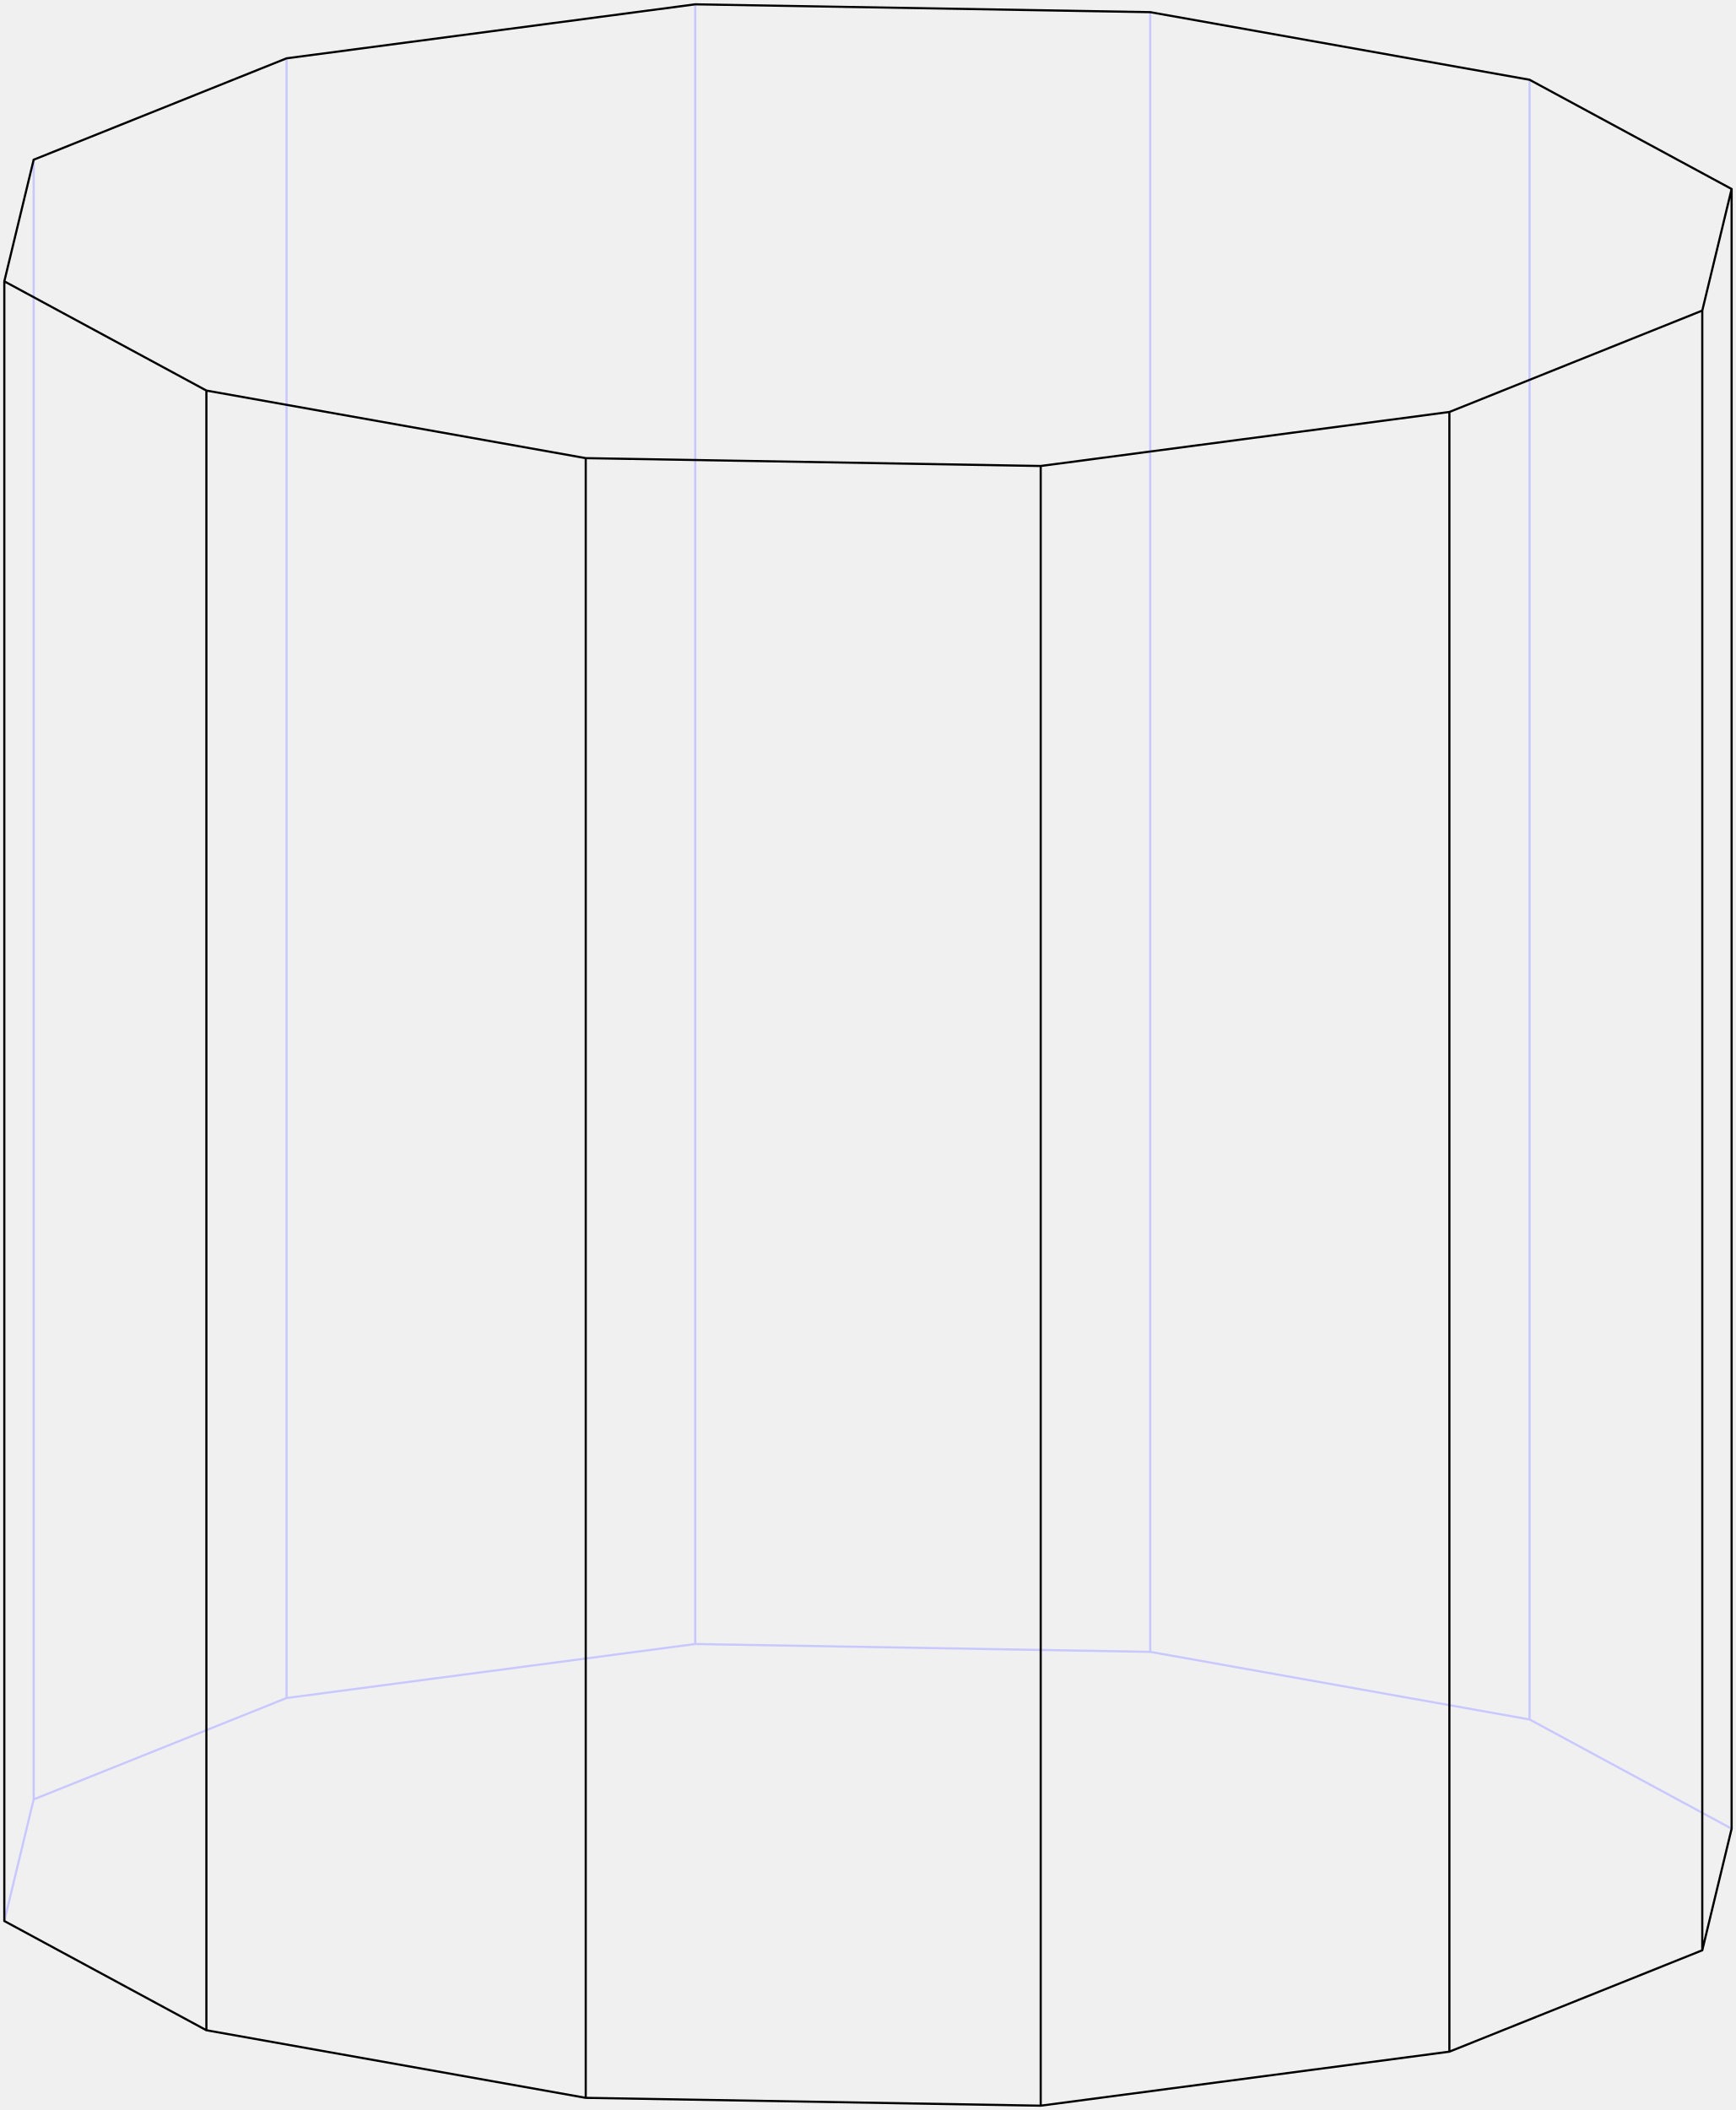
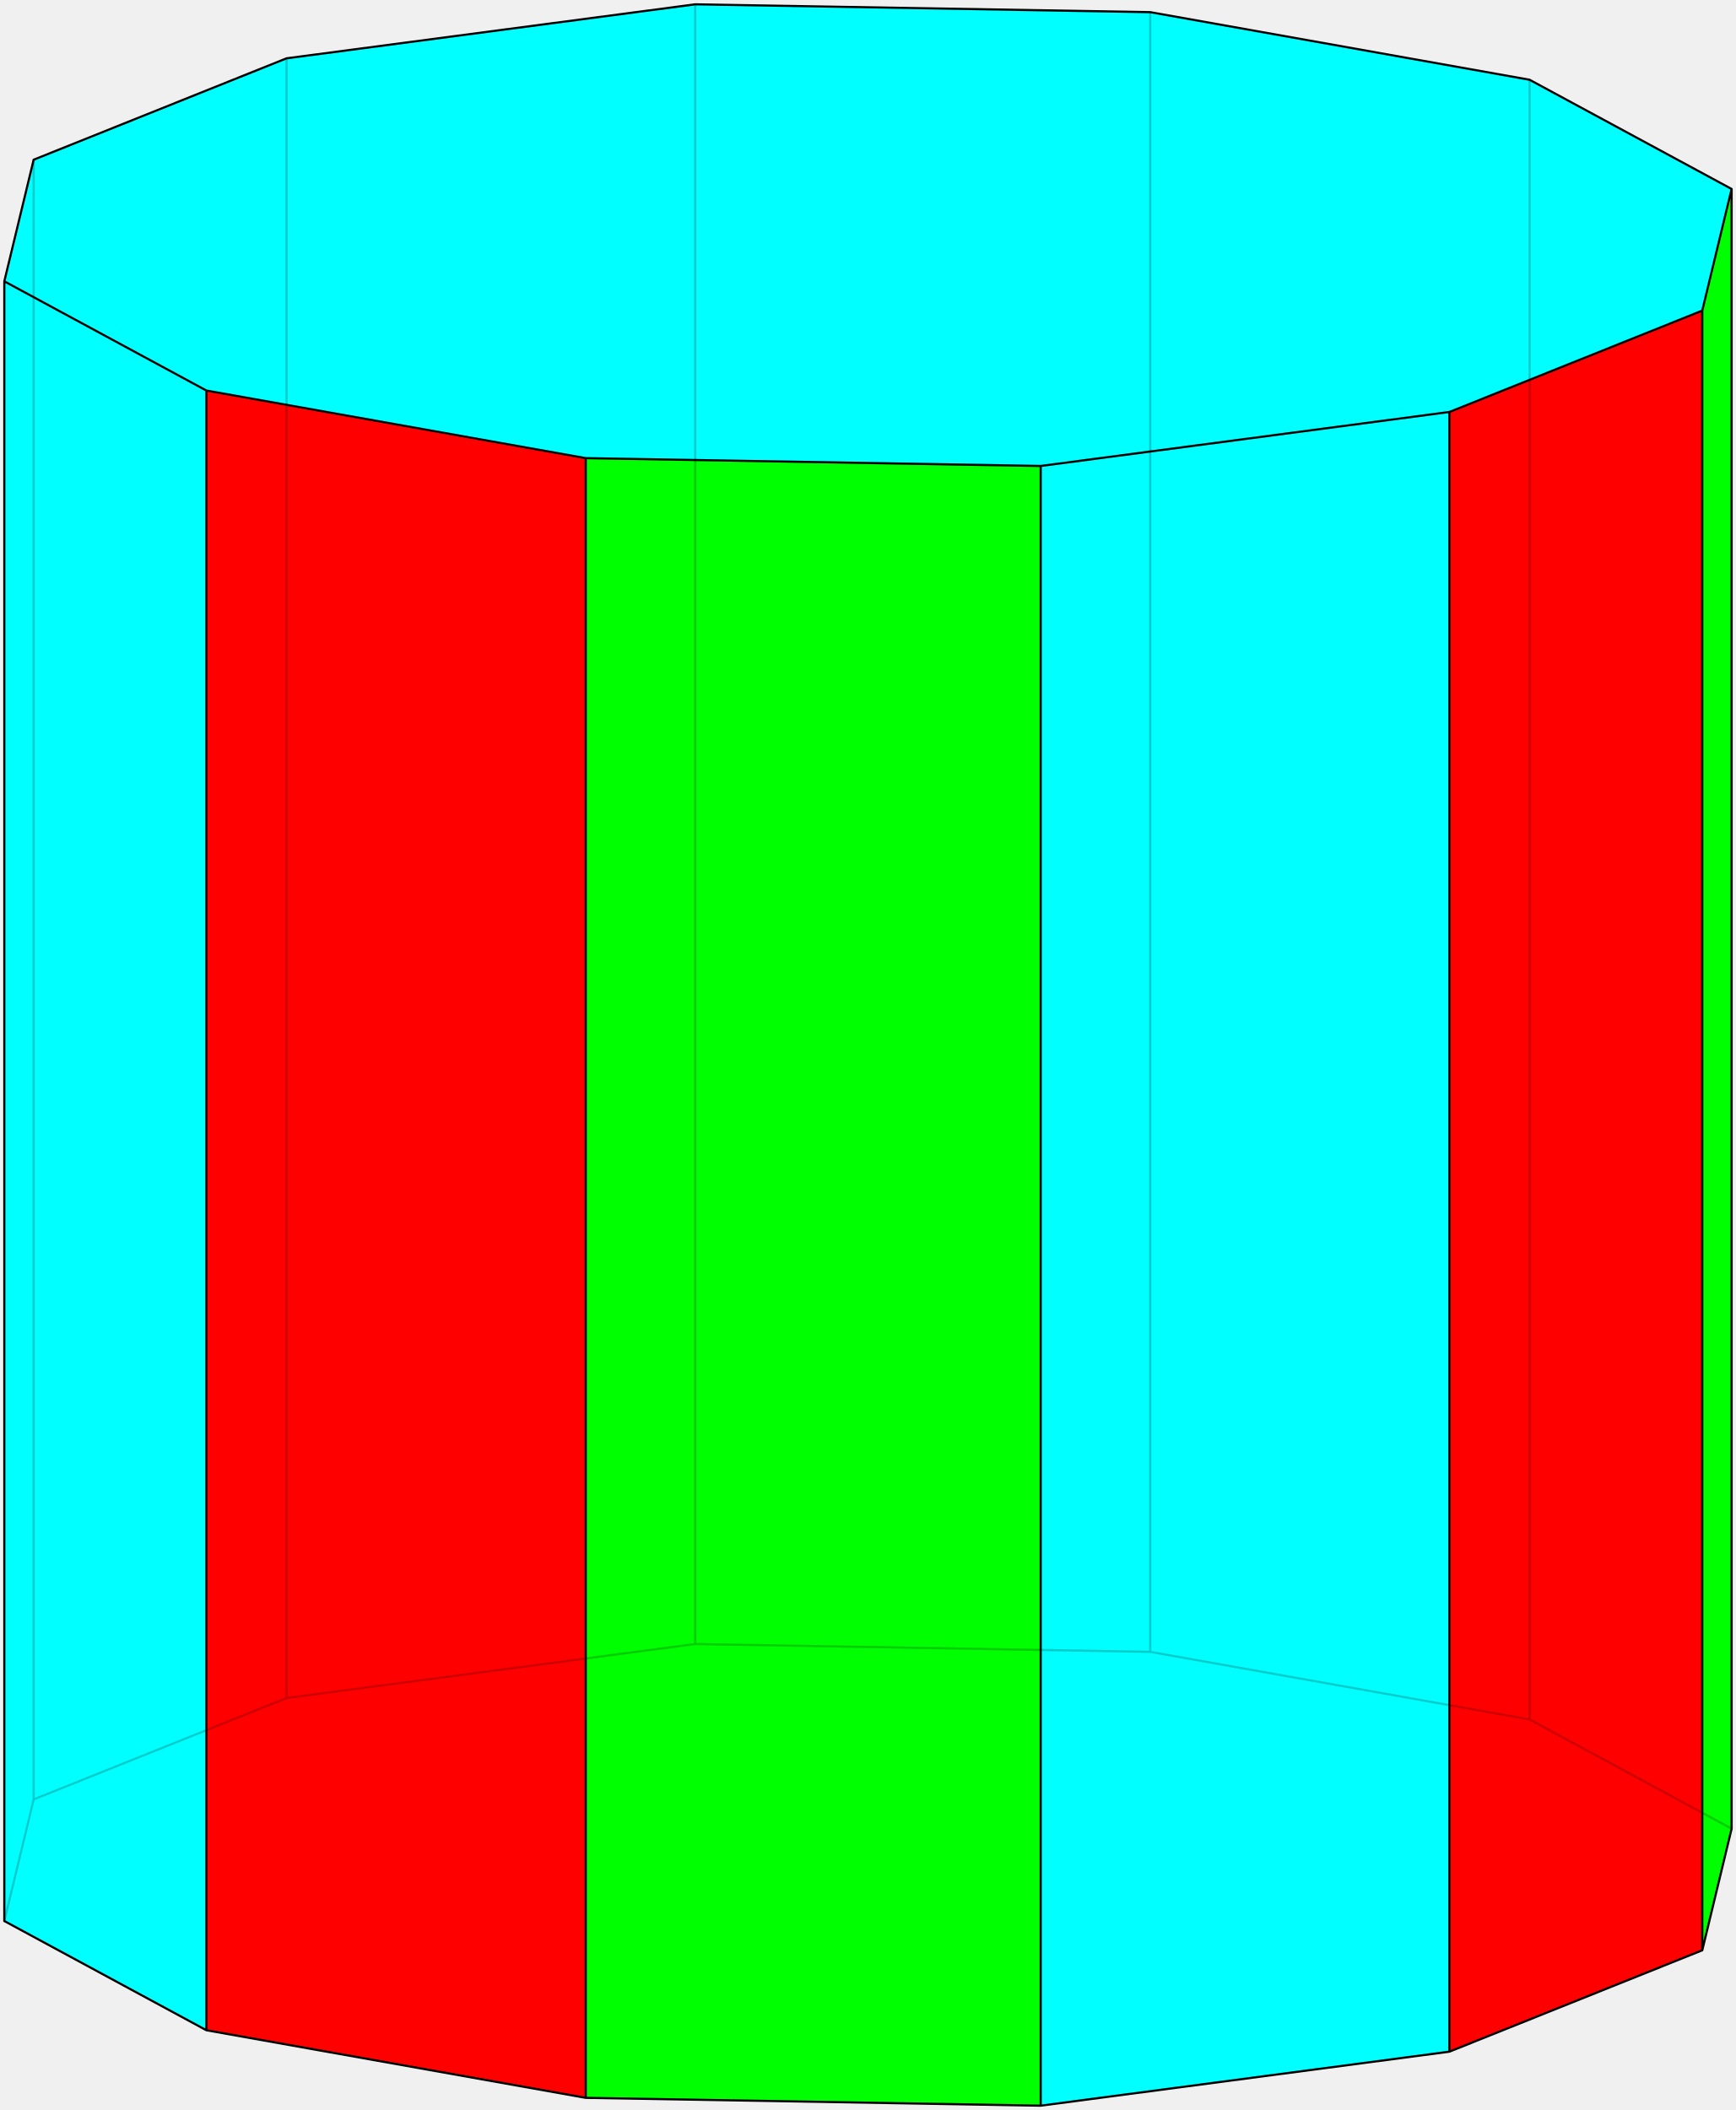
- <svg xmlns="http://www.w3.org/2000/svg" viewBox="-402 -488.594 804.0 977.187" version="1.1" width="804.0" height="977.187">
+ <svg xmlns="http://www.w3.org/2000/svg" viewBox="-401.903 -488.475 803.805 976.95" version="1.1" width="803.805" height="976.95">
  <style type="text/css">.edge {
  fill: None;
  fill-opacity: 0.0;
  stroke-linecap: round;
}
.visible .edge {
  stroke: #000000;
  stroke-opacity: 1.0;
  stroke-width: 1.0;
}
.hidden .edge {
-   stroke: #C8C8FF;
-   stroke-opacity: 1.0;
+   stroke: #000000;
+   stroke-opacity: 0.2;
  stroke-width: 1.0;
}
.fill {
  fill-rule: evenodd;
}

 @media (prefers-color-scheme: dark) {
.edge {
  fill: None;
  fill-opacity: 0.0;
  stroke-linecap: round;
}
.visible .edge {
  stroke: #FFFFFF;
  stroke-opacity: 1.0;
  stroke-width: 1.0;
}
.hidden .edge {
-   stroke: #A00000;
-   stroke-opacity: 1.0;
+   stroke: #FFFFFF;
+   stroke-opacity: 0.2;
  stroke-width: 1.0;
}
.fill {
  fill-rule: evenodd;
}

}</style>
  <g>
-     <g />
+     <g>
+       <path fill="#00FF00" class="fill" d="M386.316,-344.669 L399.903,-400.972 L399.903,358.221 L386.316,414.524 L386.316,-344.669" />
+       <path fill="#00FF00" class="fill" d="M-130.686,482.844 L-130.686,-276.349 L79.981,-272.718 L79.981,486.475 L-130.686,482.844" />
+       <path fill="#00FFFF" class="fill" d="M79.981,486.475 L79.981,-272.718 L-130.686,-276.349 L-306.336,-307.646 L-306.336,451.548 L-399.903,400.972 L-399.903,-358.221 L-386.316,-414.524 L-269.217,-461.468 L-79.981,-486.475 L130.686,-482.844 L306.336,-451.548 L399.903,-400.972 L386.316,-344.669 L269.217,-297.725 L269.217,461.468 L79.981,486.475" />
+       <path fill="#FF0000" class="fill" d="M269.217,-297.725 L386.316,-344.669 L386.316,414.524 L269.217,461.468 L269.217,-297.725" />
+       <path fill="#FF0000" class="fill" d="M-306.336,451.548 L-306.336,-307.646 L-130.686,-276.349 L-130.686,482.844 L-306.336,451.548" />
+     </g>
    <g class="hidden">
      <g class="sharp">
-         <path class="edge" d="M-386.41,344.753 L-386.41,-414.625 M-269.282,297.798 L-386.41,344.753 M-269.282,-461.581 L-269.282,297.798 M-386.41,344.753 L-400,401.07 M400,358.308 L306.41,307.72 M130.718,276.417 L306.41,307.72 M130.718,276.417 L-80,272.785 M-80,272.785 L-269.282,297.798 M-80,272.785 L-80,-486.594 M306.41,307.72 L306.41,-451.658 M130.718,-482.962 L130.718,276.417" />
+         <path class="edge" d="M-386.316,344.669 L-386.316,-414.524 M-269.217,297.725 L-386.316,344.669 M-269.217,-461.468 L-269.217,297.725 M-386.316,344.669 L-399.903,400.972 M399.903,358.221 L306.336,307.646 M130.686,276.349 L306.336,307.646 M130.686,276.349 L-79.981,272.718 M-79.981,272.718 L-269.217,297.725 M-79.981,272.718 L-79.981,-486.475 M306.336,307.646 L306.336,-451.548 M130.686,-482.844 L130.686,276.349" />
      </g>
      <g class="outline">
        <path class="edge" />
      </g>
    </g>
    <g class="visible">
      <g class="sharp">
-         <path class="edge" d="M-269.282,-461.581 L-386.41,-414.625 M-386.41,-414.625 L-400,-358.308 M-306.41,-307.72 L-400.0,-358.308 M-306.41,-307.72 L-130.718,-276.417 M80,-272.785 L-130.718,-276.417 M269.282,-297.798 L80,-272.785 M386.41,-344.753 L269.282,-297.798 M400,-401.07 L386.41,-344.753 M400,-401.07 L306.41,-451.658 M130.718,-482.962 L306.41,-451.658 M130.718,-482.962 L-80,-486.594 M-80,-486.594 L-269.282,-461.581 M-400,-358.308 L-400,401.07 M-306.41,451.658 L-400.0,401.07 M-306.41,451.658 L-130.718,482.962 M80,486.594 L-130.718,482.962 M269.282,461.581 L80,486.594 M386.41,414.625 L269.282,461.581 M400,358.308 L386.41,414.625 M-306.41,451.658 L-306.41,-307.72 M-130.718,-276.417 L-130.718,482.962 M80,486.594 L80,-272.785 M269.282,-297.798 L269.282,461.581 M386.41,414.625 L386.41,-344.753 M400,-401.07 L400,358.308" />
+         <path class="edge" d="M-269.217,-461.468 L-386.316,-414.524 M-386.316,-414.524 L-399.903,-358.221 M-306.336,-307.646 L-399.903,-358.221 M-306.336,-307.646 L-130.686,-276.349 M79.981,-272.718 L-130.686,-276.349 M269.217,-297.725 L79.981,-272.718 M386.316,-344.669 L269.217,-297.725 M399.903,-400.972 L386.316,-344.669 M399.903,-400.972 L306.336,-451.548 M130.686,-482.844 L306.336,-451.548 M130.686,-482.844 L-79.981,-486.475 M-79.981,-486.475 L-269.217,-461.468 M-399.903,-358.221 L-399.903,400.972 M-306.336,451.548 L-399.903,400.972 M-306.336,451.548 L-130.686,482.844 M79.981,486.475 L-130.686,482.844 M269.217,461.468 L79.981,486.475 M386.316,414.524 L269.217,461.468 M399.903,358.221 L386.316,414.524 M-306.336,451.548 L-306.336,-307.646 M-130.686,-276.349 L-130.686,482.844 M79.981,486.475 L79.981,-272.718 M269.217,-297.725 L269.217,461.468 M386.316,414.524 L386.316,-344.669 M399.903,-400.972 L399.903,358.221" />
      </g>
      <g class="outline">
        <path class="edge" />
      </g>
    </g>
  </g>
</svg>
